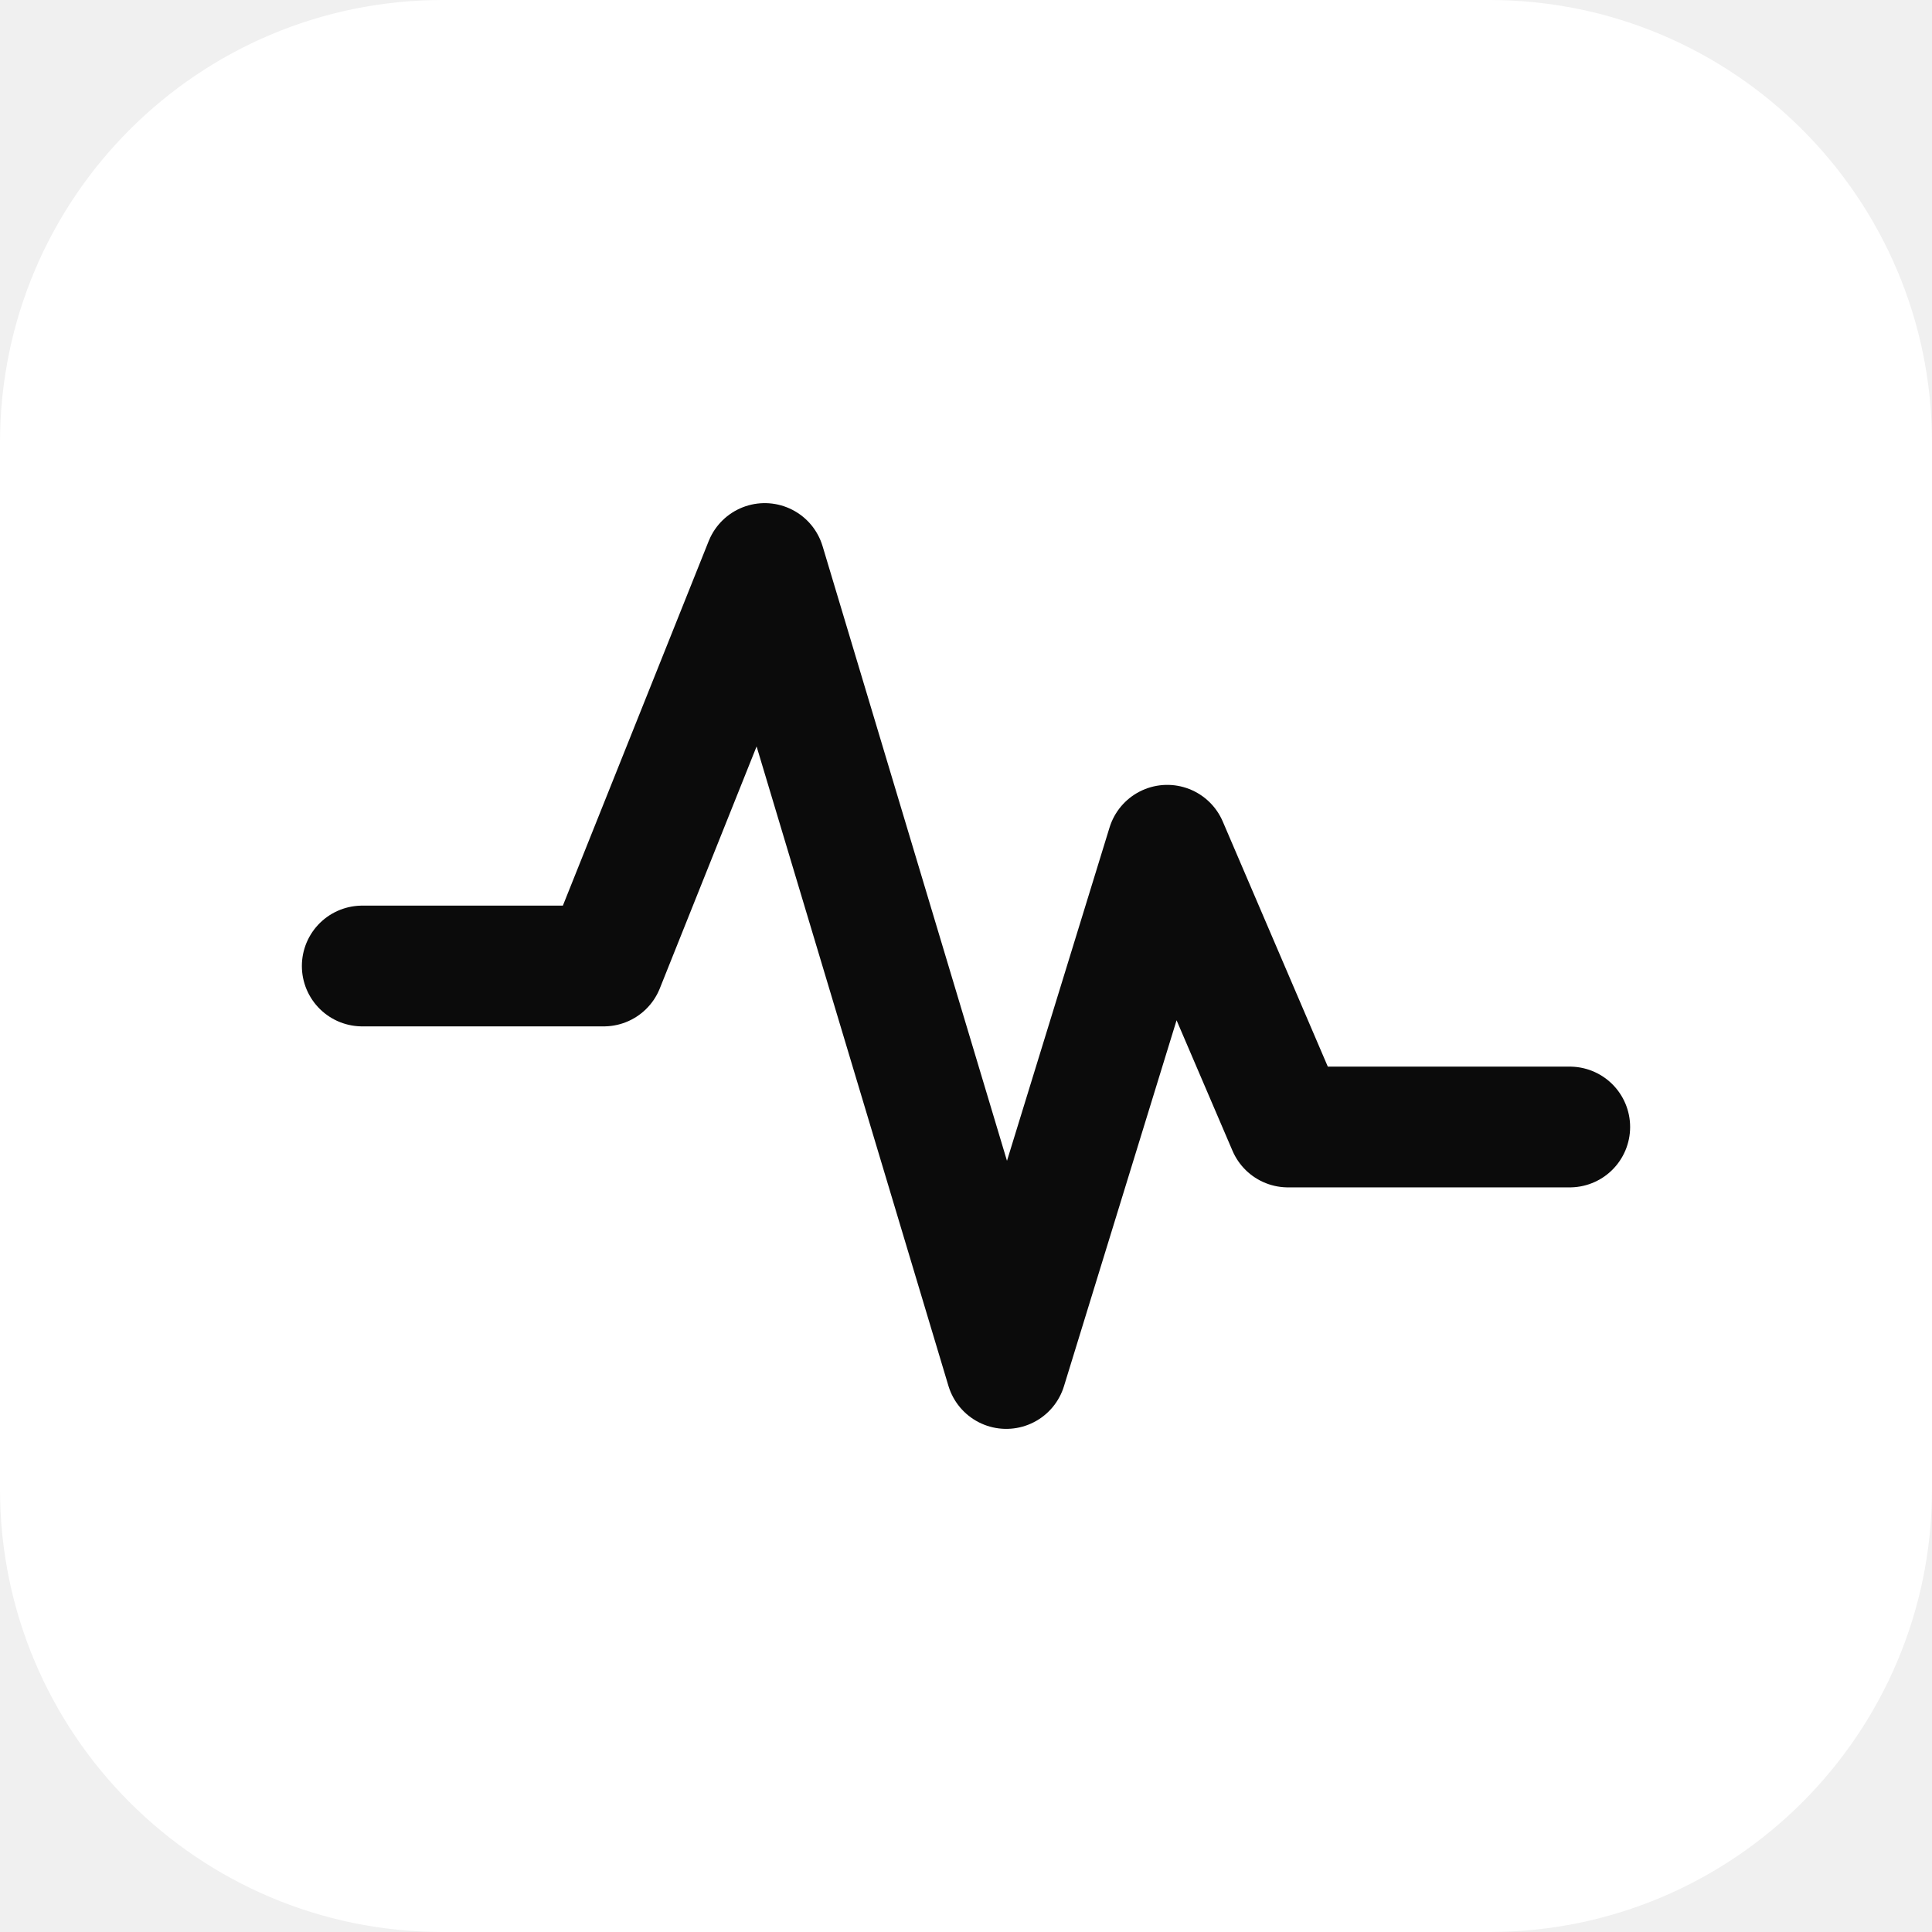
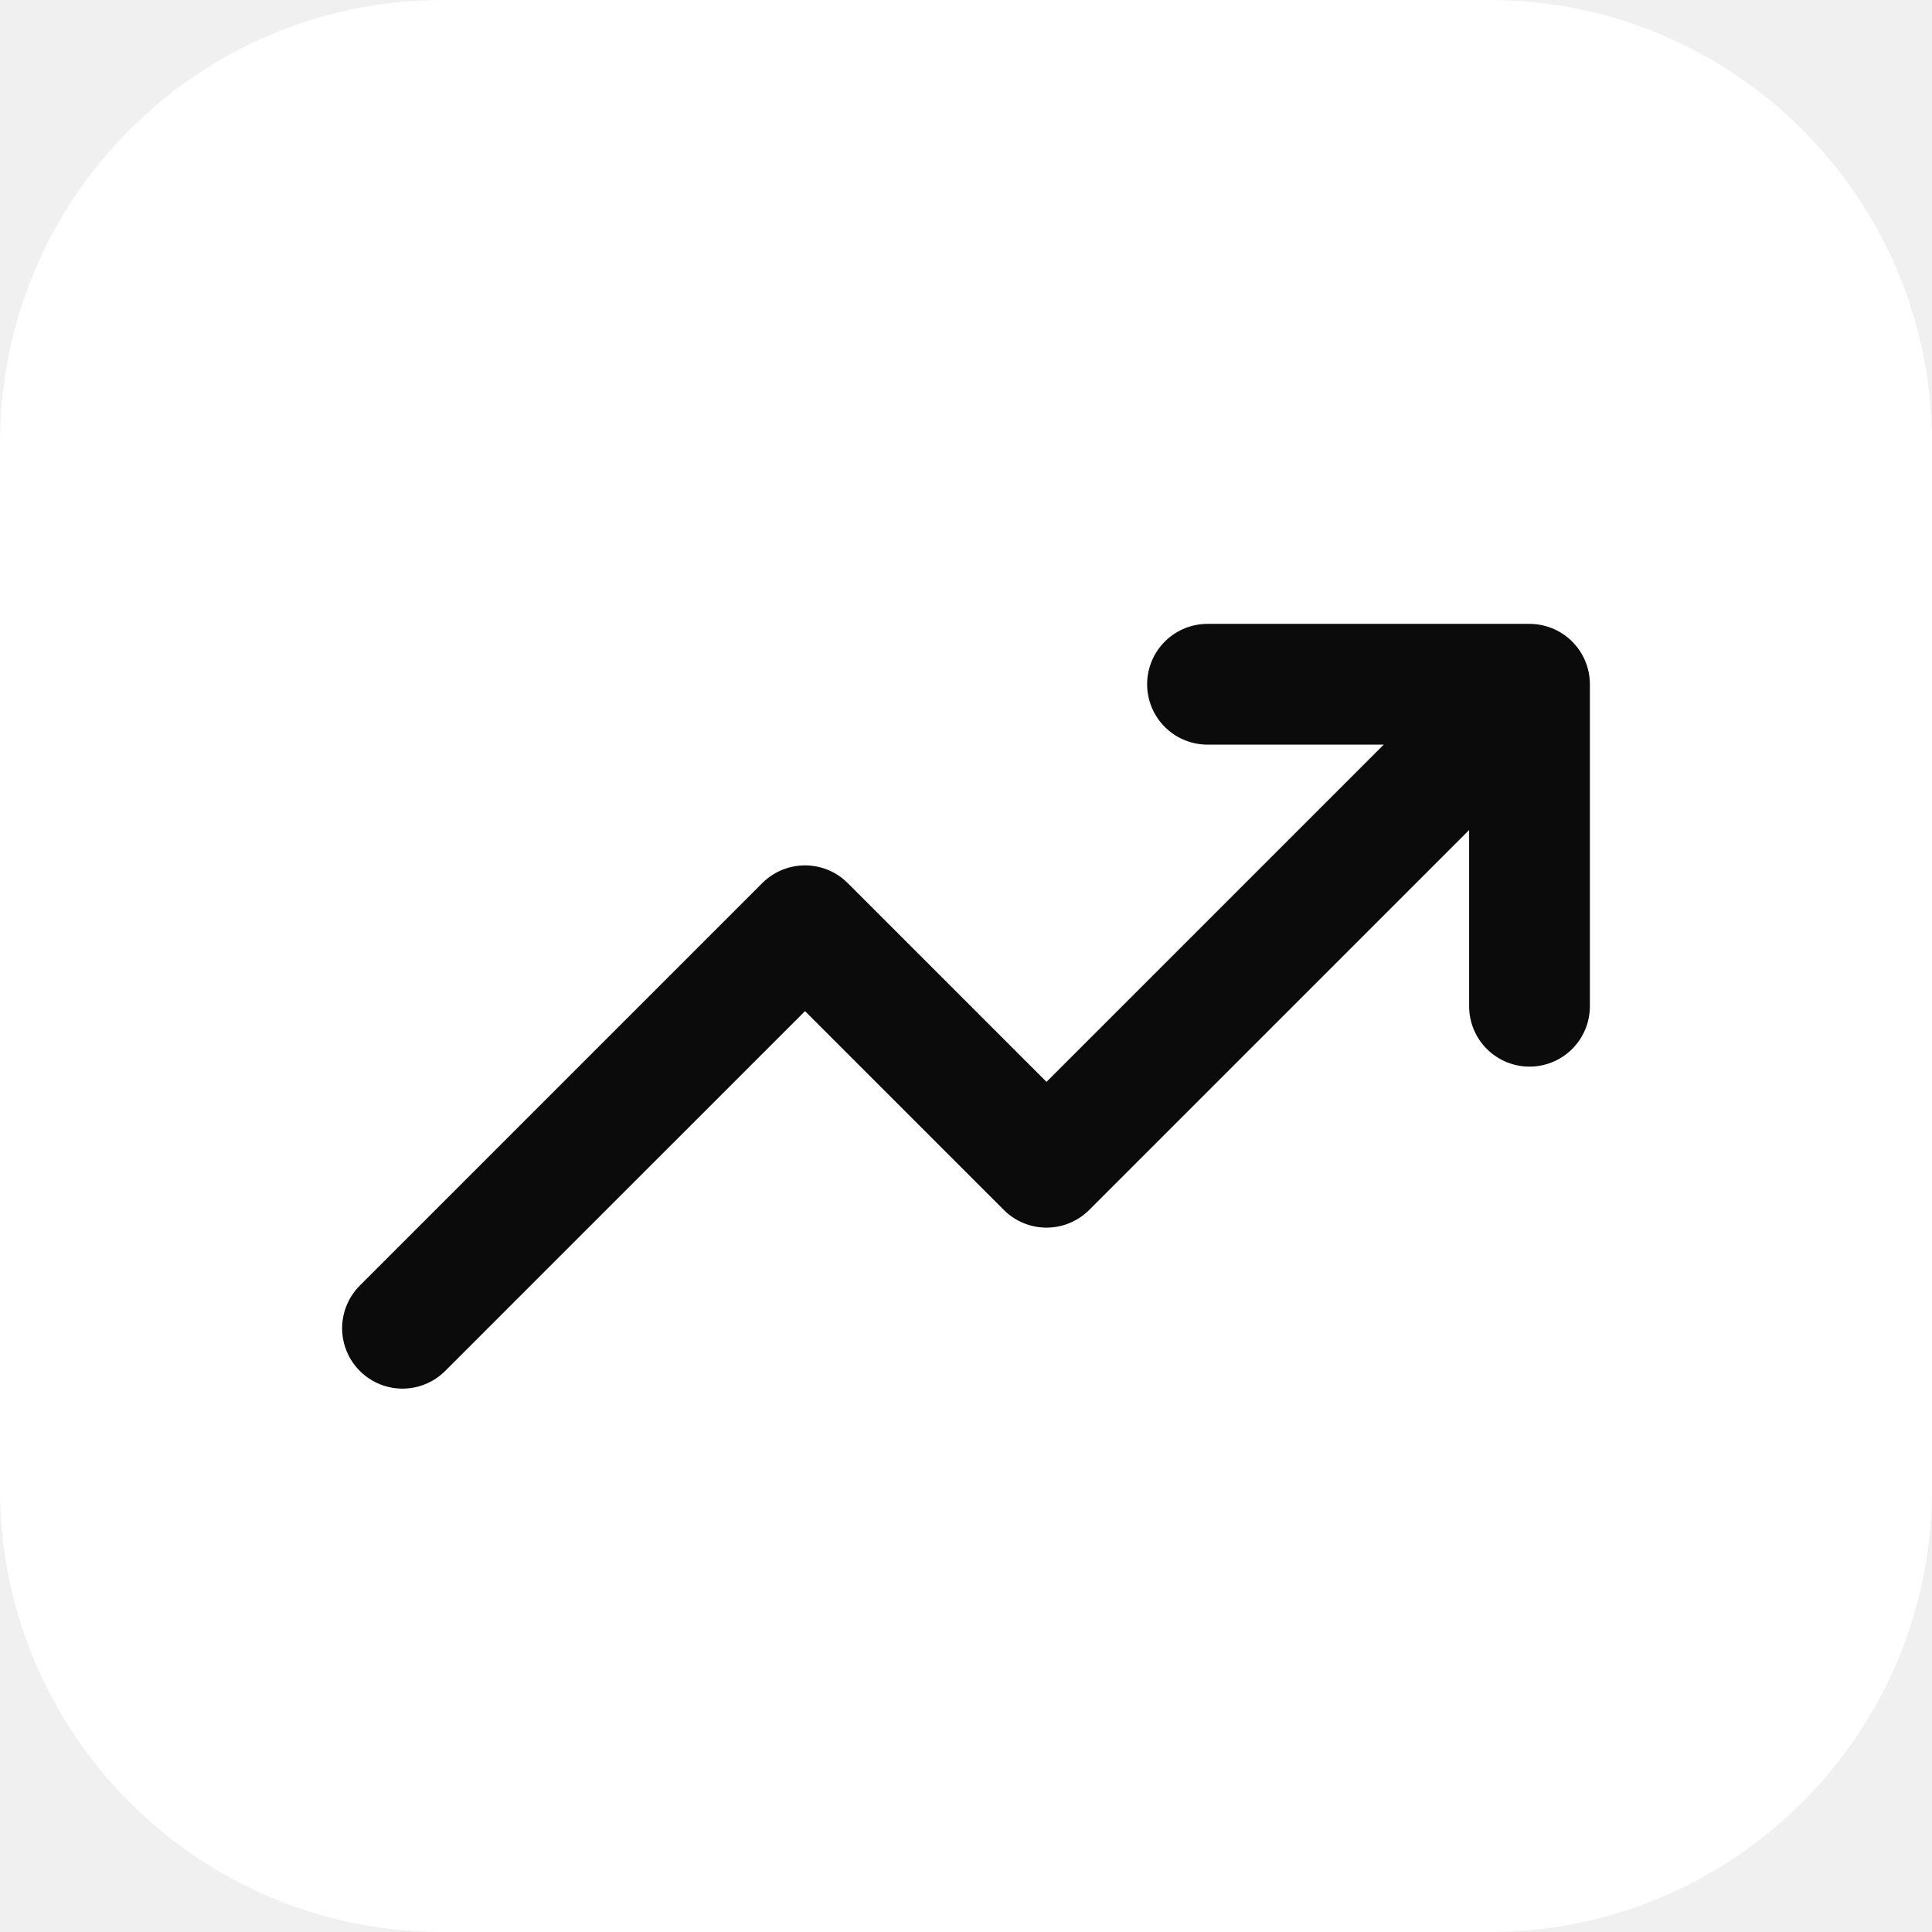
- <svg xmlns="http://www.w3.org/2000/svg" width="96" height="96" viewBox="0 0 96 96" role="img" aria-label="PulseCommerce">
+ <svg xmlns="http://www.w3.org/2000/svg" width="96" height="96" viewBox="0 0 96 96" role="img" aria-label="Setups Works Growth">
  <rect width="96" height="96" rx="22" fill="#FFFFFF" />
-   <path d="M18 48h12l8-20 12 40 8-26 6 14h14" fill="none" stroke="#0B0B0B" stroke-width="6" stroke-linecap="round" stroke-linejoin="round" />
+   <path d="M20 66l20-20 12 12 24-24M60 34h16v16" fill="none" stroke="#0B0B0B" stroke-width="6" stroke-linecap="round" stroke-linejoin="round" />
</svg>
